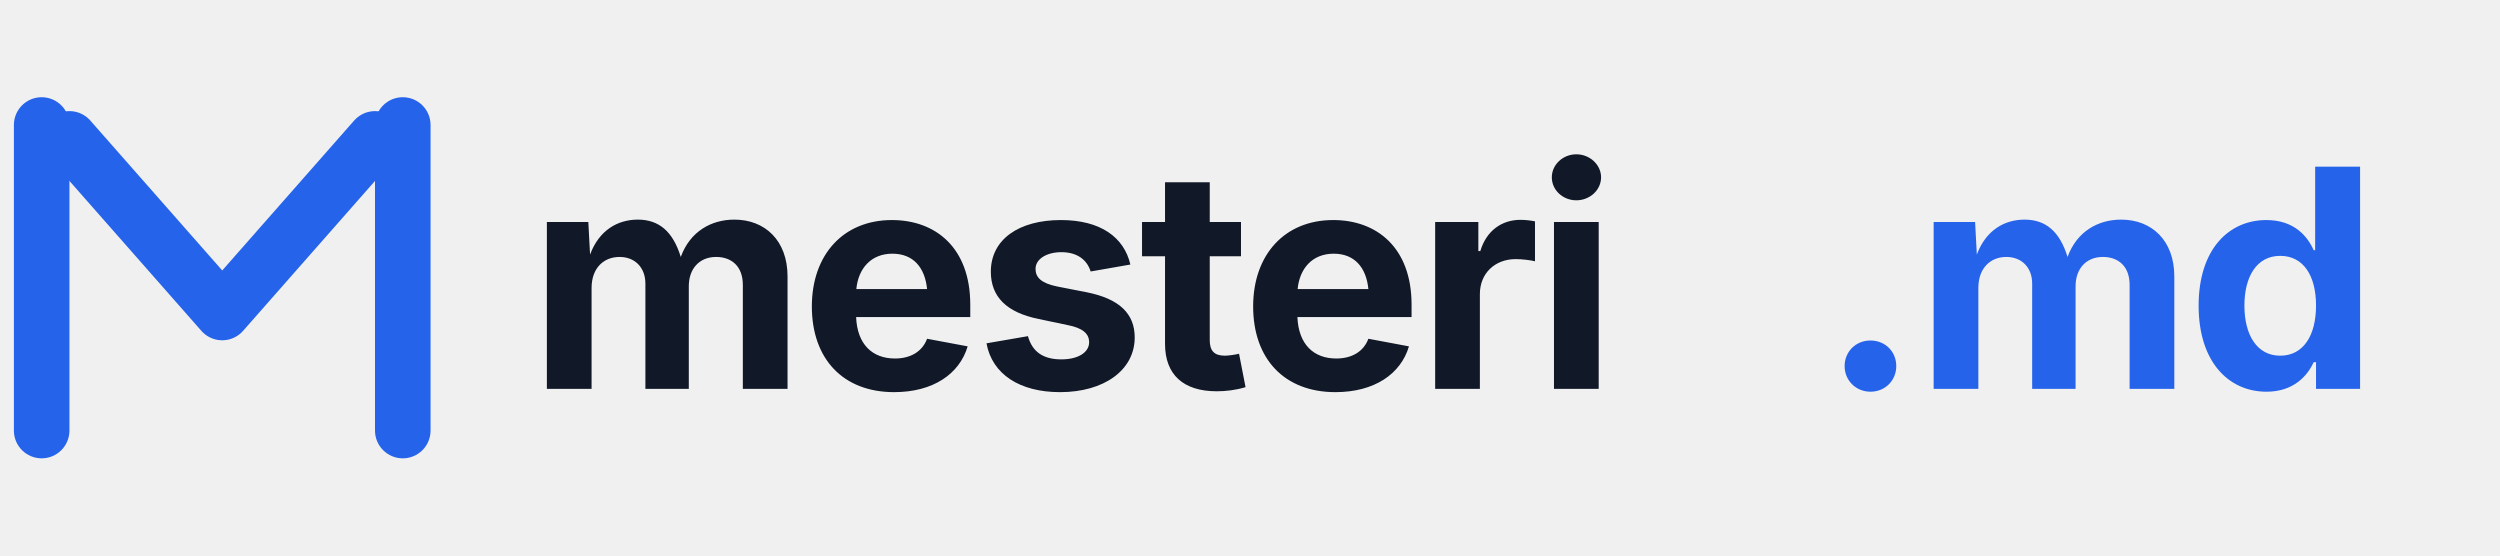
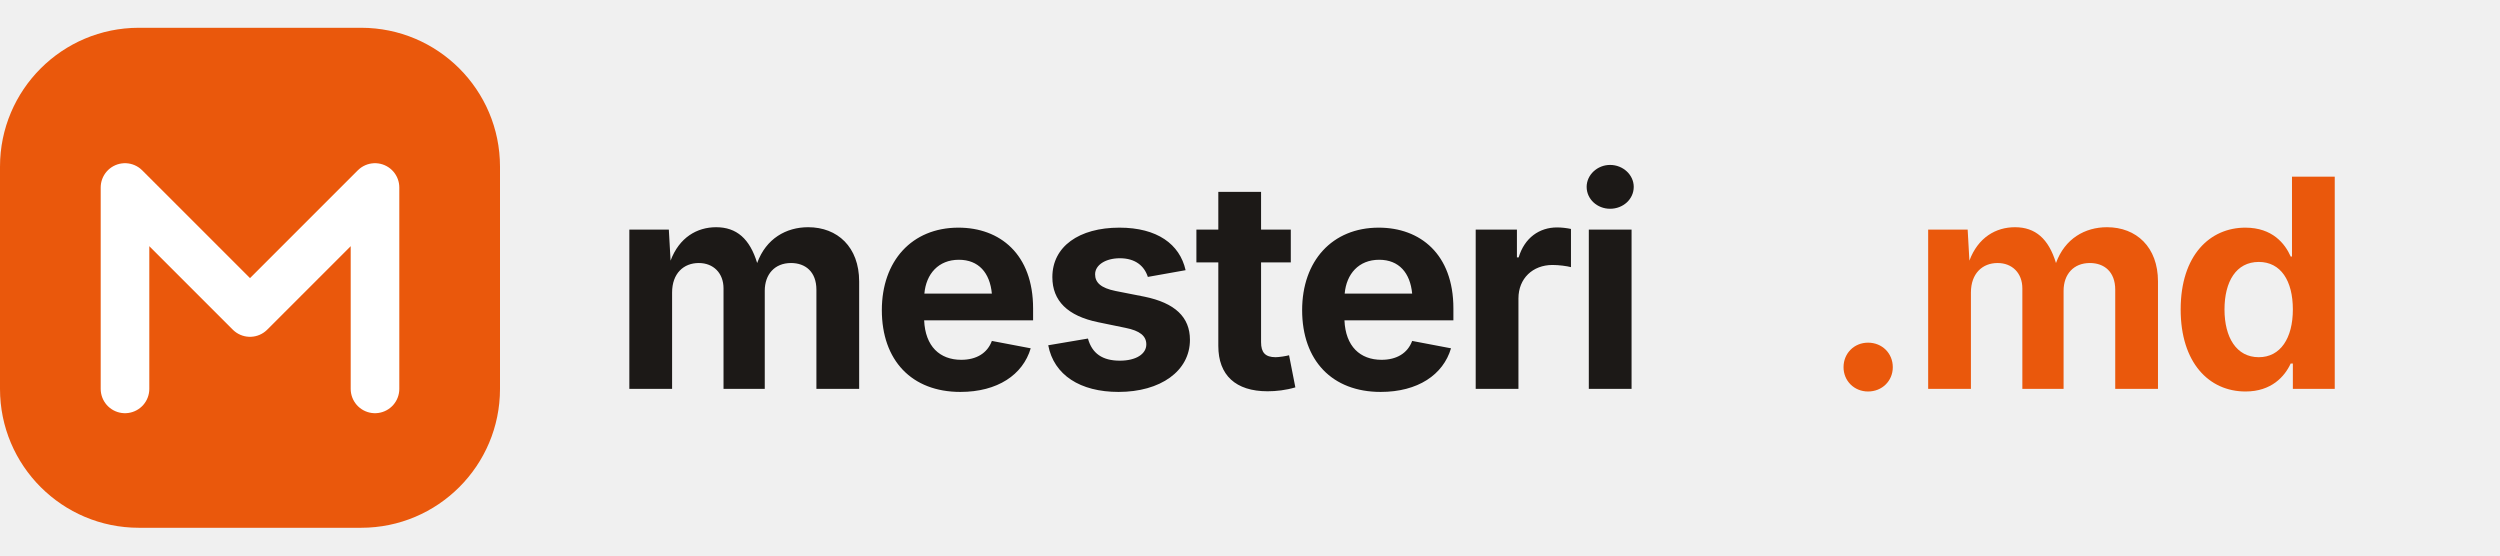
<svg xmlns="http://www.w3.org/2000/svg" viewBox="0 0 180 40" fill="none">
-   <rect x="1" y="7" width="4" height="26" rx="2" fill="#2563EB" />
-   <rect x="27" y="7" width="4" height="26" rx="2" fill="#2563EB" />
-   <path d="M5 10L16 22.5L27 10" stroke="#2563EB" stroke-width="4" stroke-linecap="round" stroke-linejoin="round" fill="none" />
-   <text x="38" y="28" font-family="Inter, system-ui, -apple-system, sans-serif" font-weight="700" font-size="22" fill="#111827" letter-spacing="-0.5">mesteri</text>
-   <text x="131" y="28" font-family="Inter, system-ui, -apple-system, sans-serif" font-weight="700" font-size="22" fill="#2563EB" letter-spacing="-0.5">.md</text>
+   <rect x="0" y="2" width="36" height="36" rx="10" fill="#EA580C" />
+   <path d="M9 28V13.5L18 22.5L27 13.5V28" stroke="#FFFFFF" stroke-width="3.5" stroke-linecap="round" stroke-linejoin="round" fill="none" />
+   <text x="44" y="28" font-family="'Bricolage Grotesque', Inter, system-ui, sans-serif" font-weight="700" font-size="21" fill="#1C1917" letter-spacing="-0.5">mesteri</text>
+   <text x="131" y="28" font-family="'Bricolage Grotesque', Inter, system-ui, sans-serif" font-weight="700" font-size="21" fill="#EA580C" letter-spacing="-0.5">.md</text>
</svg>
